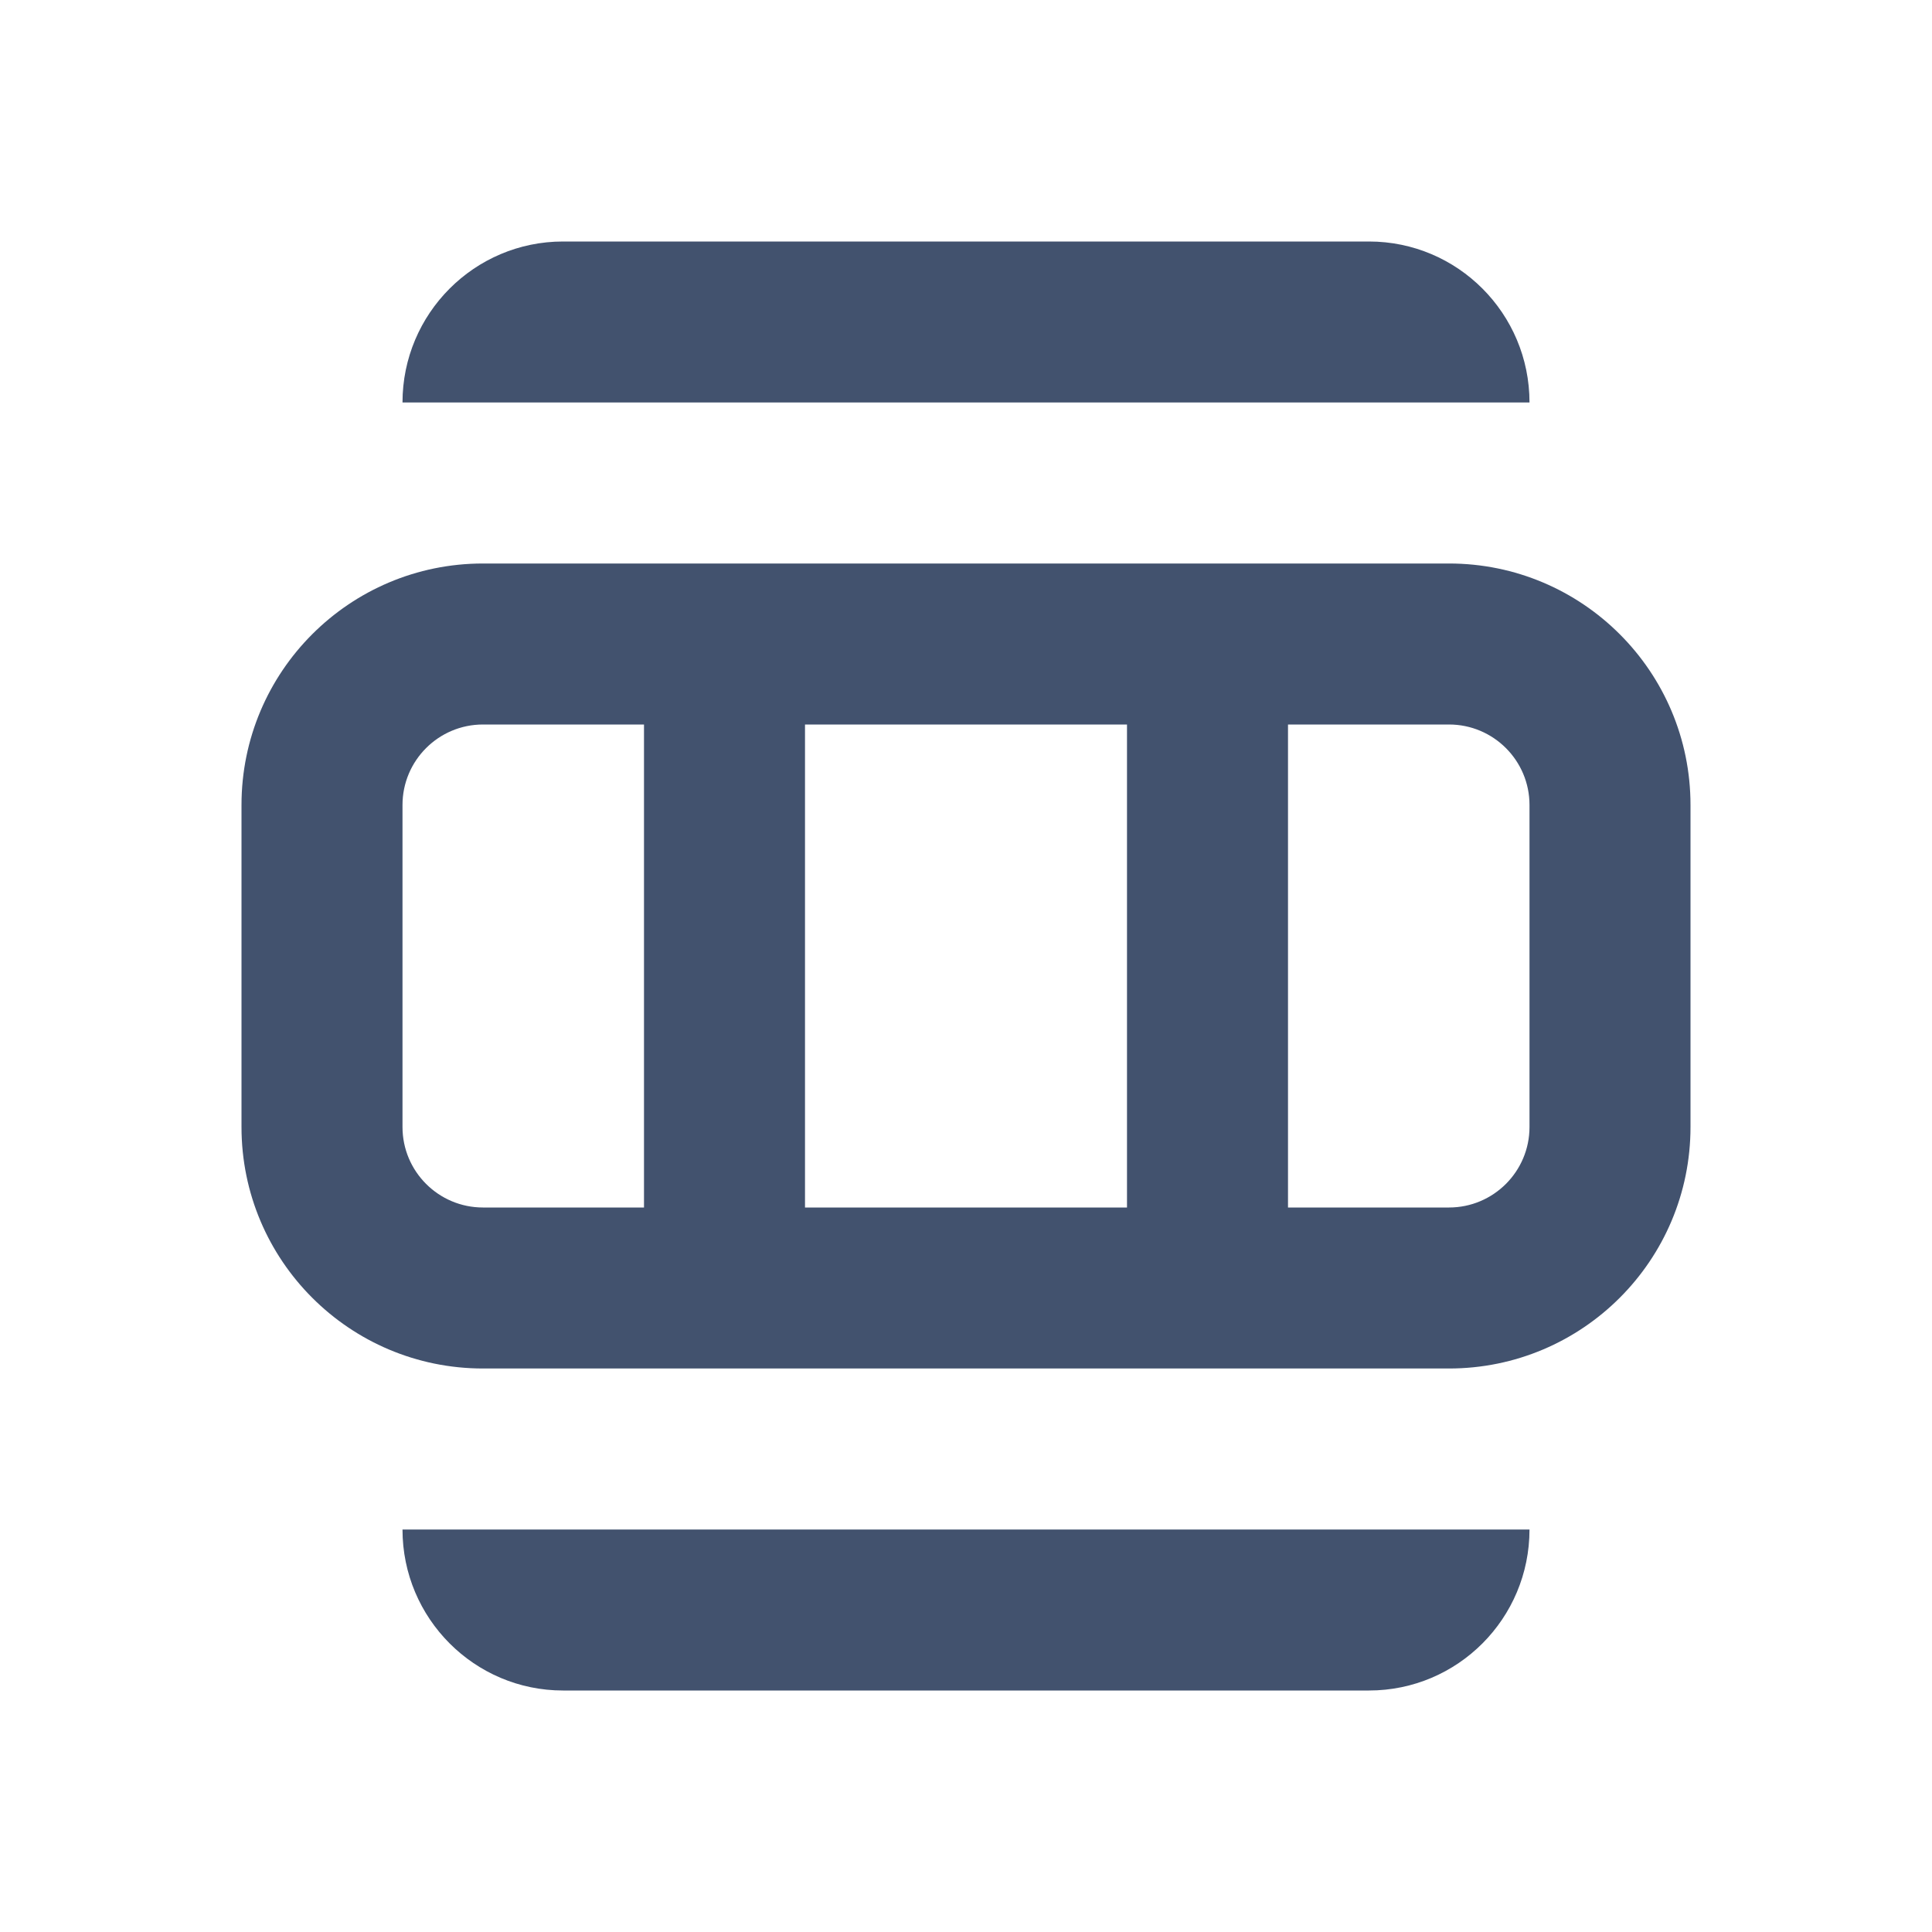
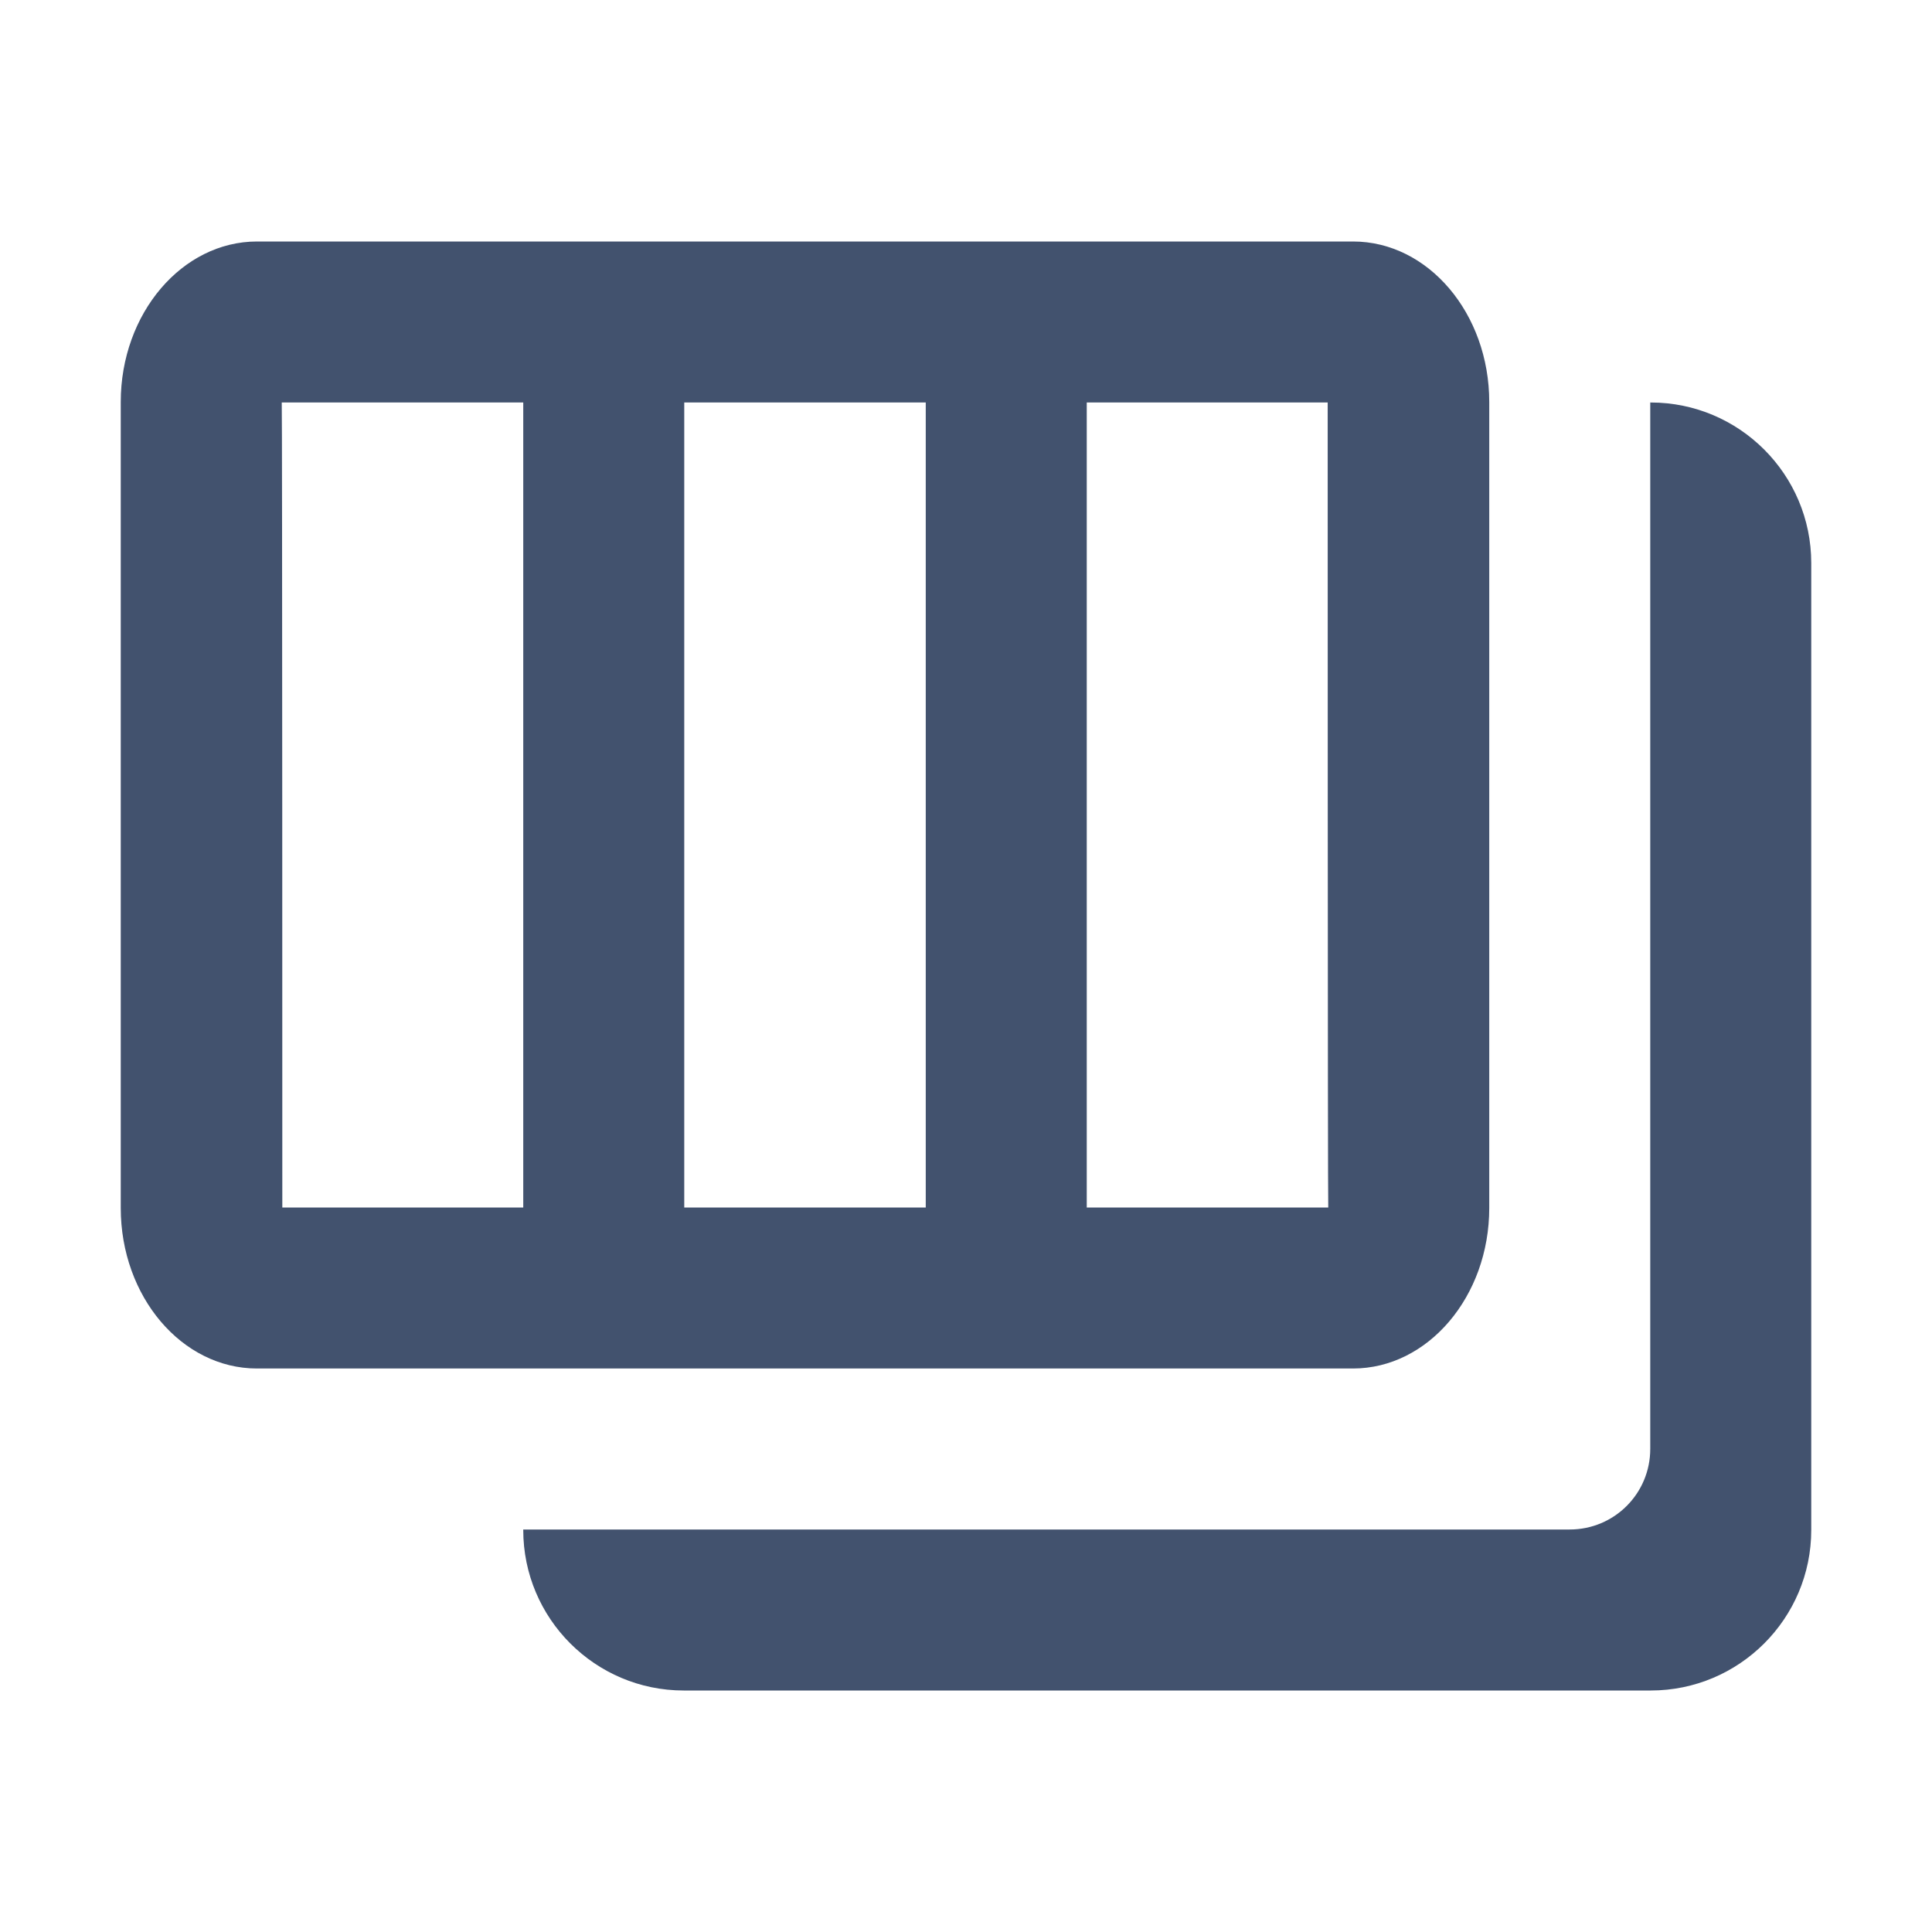
<svg xmlns="http://www.w3.org/2000/svg" width="24px" height="24px" viewBox="0 0 24 24" version="1.1">
  <defs />
-   <g id="Global" stroke="none" stroke-width="1" fill="none" fill-rule="evenodd">
-     <g id="icons/switcher" fill="#42526E">
-       <path d="M5,5 C5,3.895 5.895,3 6.994,3 L17.006,3 C18.107,3 19,3.894 19,5 L5,5 Z" id="Combined-Shape-path" />
-       <path d="M5,19 L19,19 C19,20.106 18.107,21 17.006,21 L6.994,21 C5.895,21 5,20.105 5,19 Z" id="Combined-Shape-path" />
-       <path d="M6,9 C5.448,9 5,9.448 5,10 L5,14 C5,14.552 5.448,15 6,15 L18,15 C18.552,15 19,14.552 19,14 L19,10 C19,9.448 18.552,9 18,9 L6,9 Z M6,7 L18,7 C19.657,7 21,8.343 21,10 L21,14 C21,15.657 19.657,17 18,17 L6,17 C4.343,17 3,15.657 3,14 L3,10 C3,8.343 4.343,7 6,7 Z" id="Rectangle-12" fill-rule="nonzero" />
-       <polygon id="Line" fill-rule="nonzero" points="8 7.5 8 16.5 10 16.5 10 7.5" />
-       <polygon id="Line-Copy" fill-rule="nonzero" points="14 7.5 14 16.5 16 16.5 16 7.5" />
+   <g id="Symbols" stroke="none" stroke-width="1" fill="none" fill-rule="evenodd">
+     <g id="icon-sym" fill="#42526E" fill-rule="nonzero">
+       <path d="M3.507,15 L16.5,15 C16.493,15 16.493,5 16.493,5 L3.5,5 C3.507,5 3.507,15 3.507,15 Z M1.5,4.994 C1.5,3.893 2.263,3 3.192,3 L16.808,3 C17.742,3 18.5,3.895 18.5,4.994 L18.5,15.006 C18.5,16.107 17.737,17 16.808,17 L3.192,17 C2.258,17 1.5,16.105 1.5,15.006 L1.5,4.994 Z M6.5,5 L6.5,15 L8.5,15 L8.5,5 L6.5,5 Z M11.5,5 L11.5,15 L13.5,15 L13.5,5 L11.5,5 Z" id="Rectangle-8" />
+       <path d="M20.5,5 L20.506,5 C21.607,5 22.5,5.895 22.5,6.994 L22.5,19.006 C22.5,20.107 21.605,21 20.506,21 L8.494,21 C7.393,21 6.5,20.105 6.5,19.006 L6.5,19 L19.499,19 C20.055,19 20.5,18.552 20.5,17.999 L20.5,5 Z" id="Combined-Shape" />
    </g>
  </g>
</svg>
